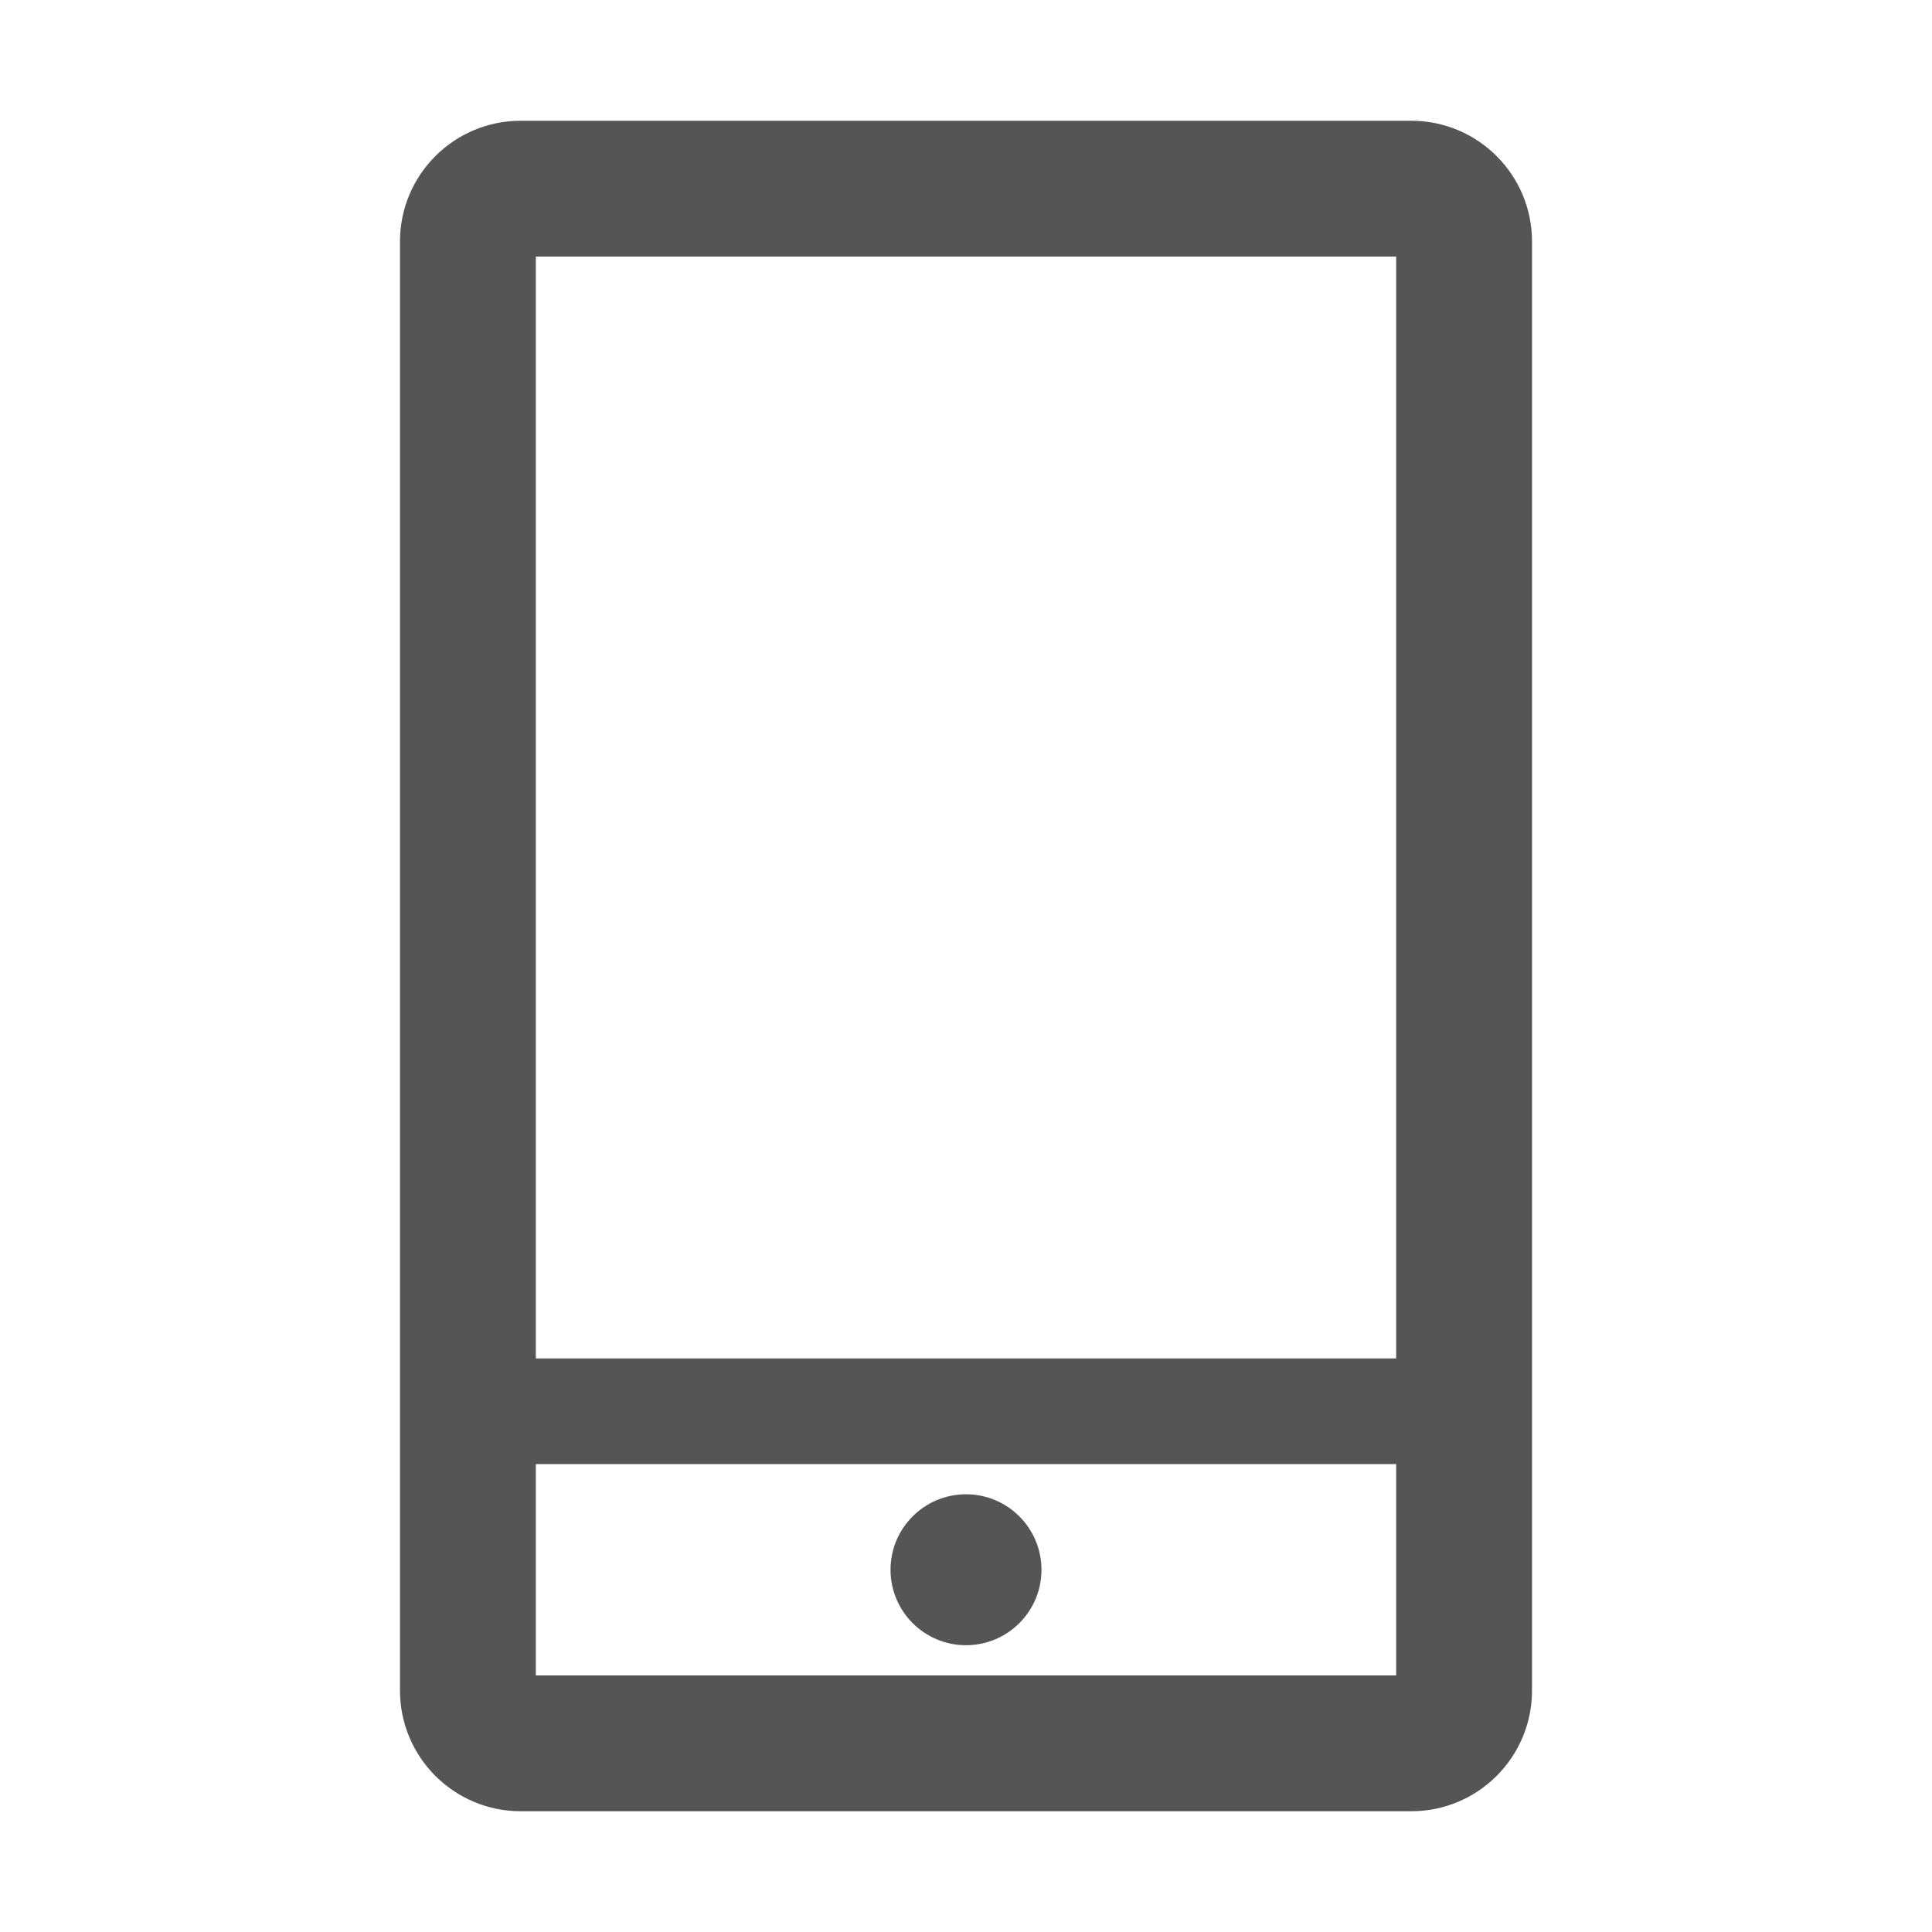
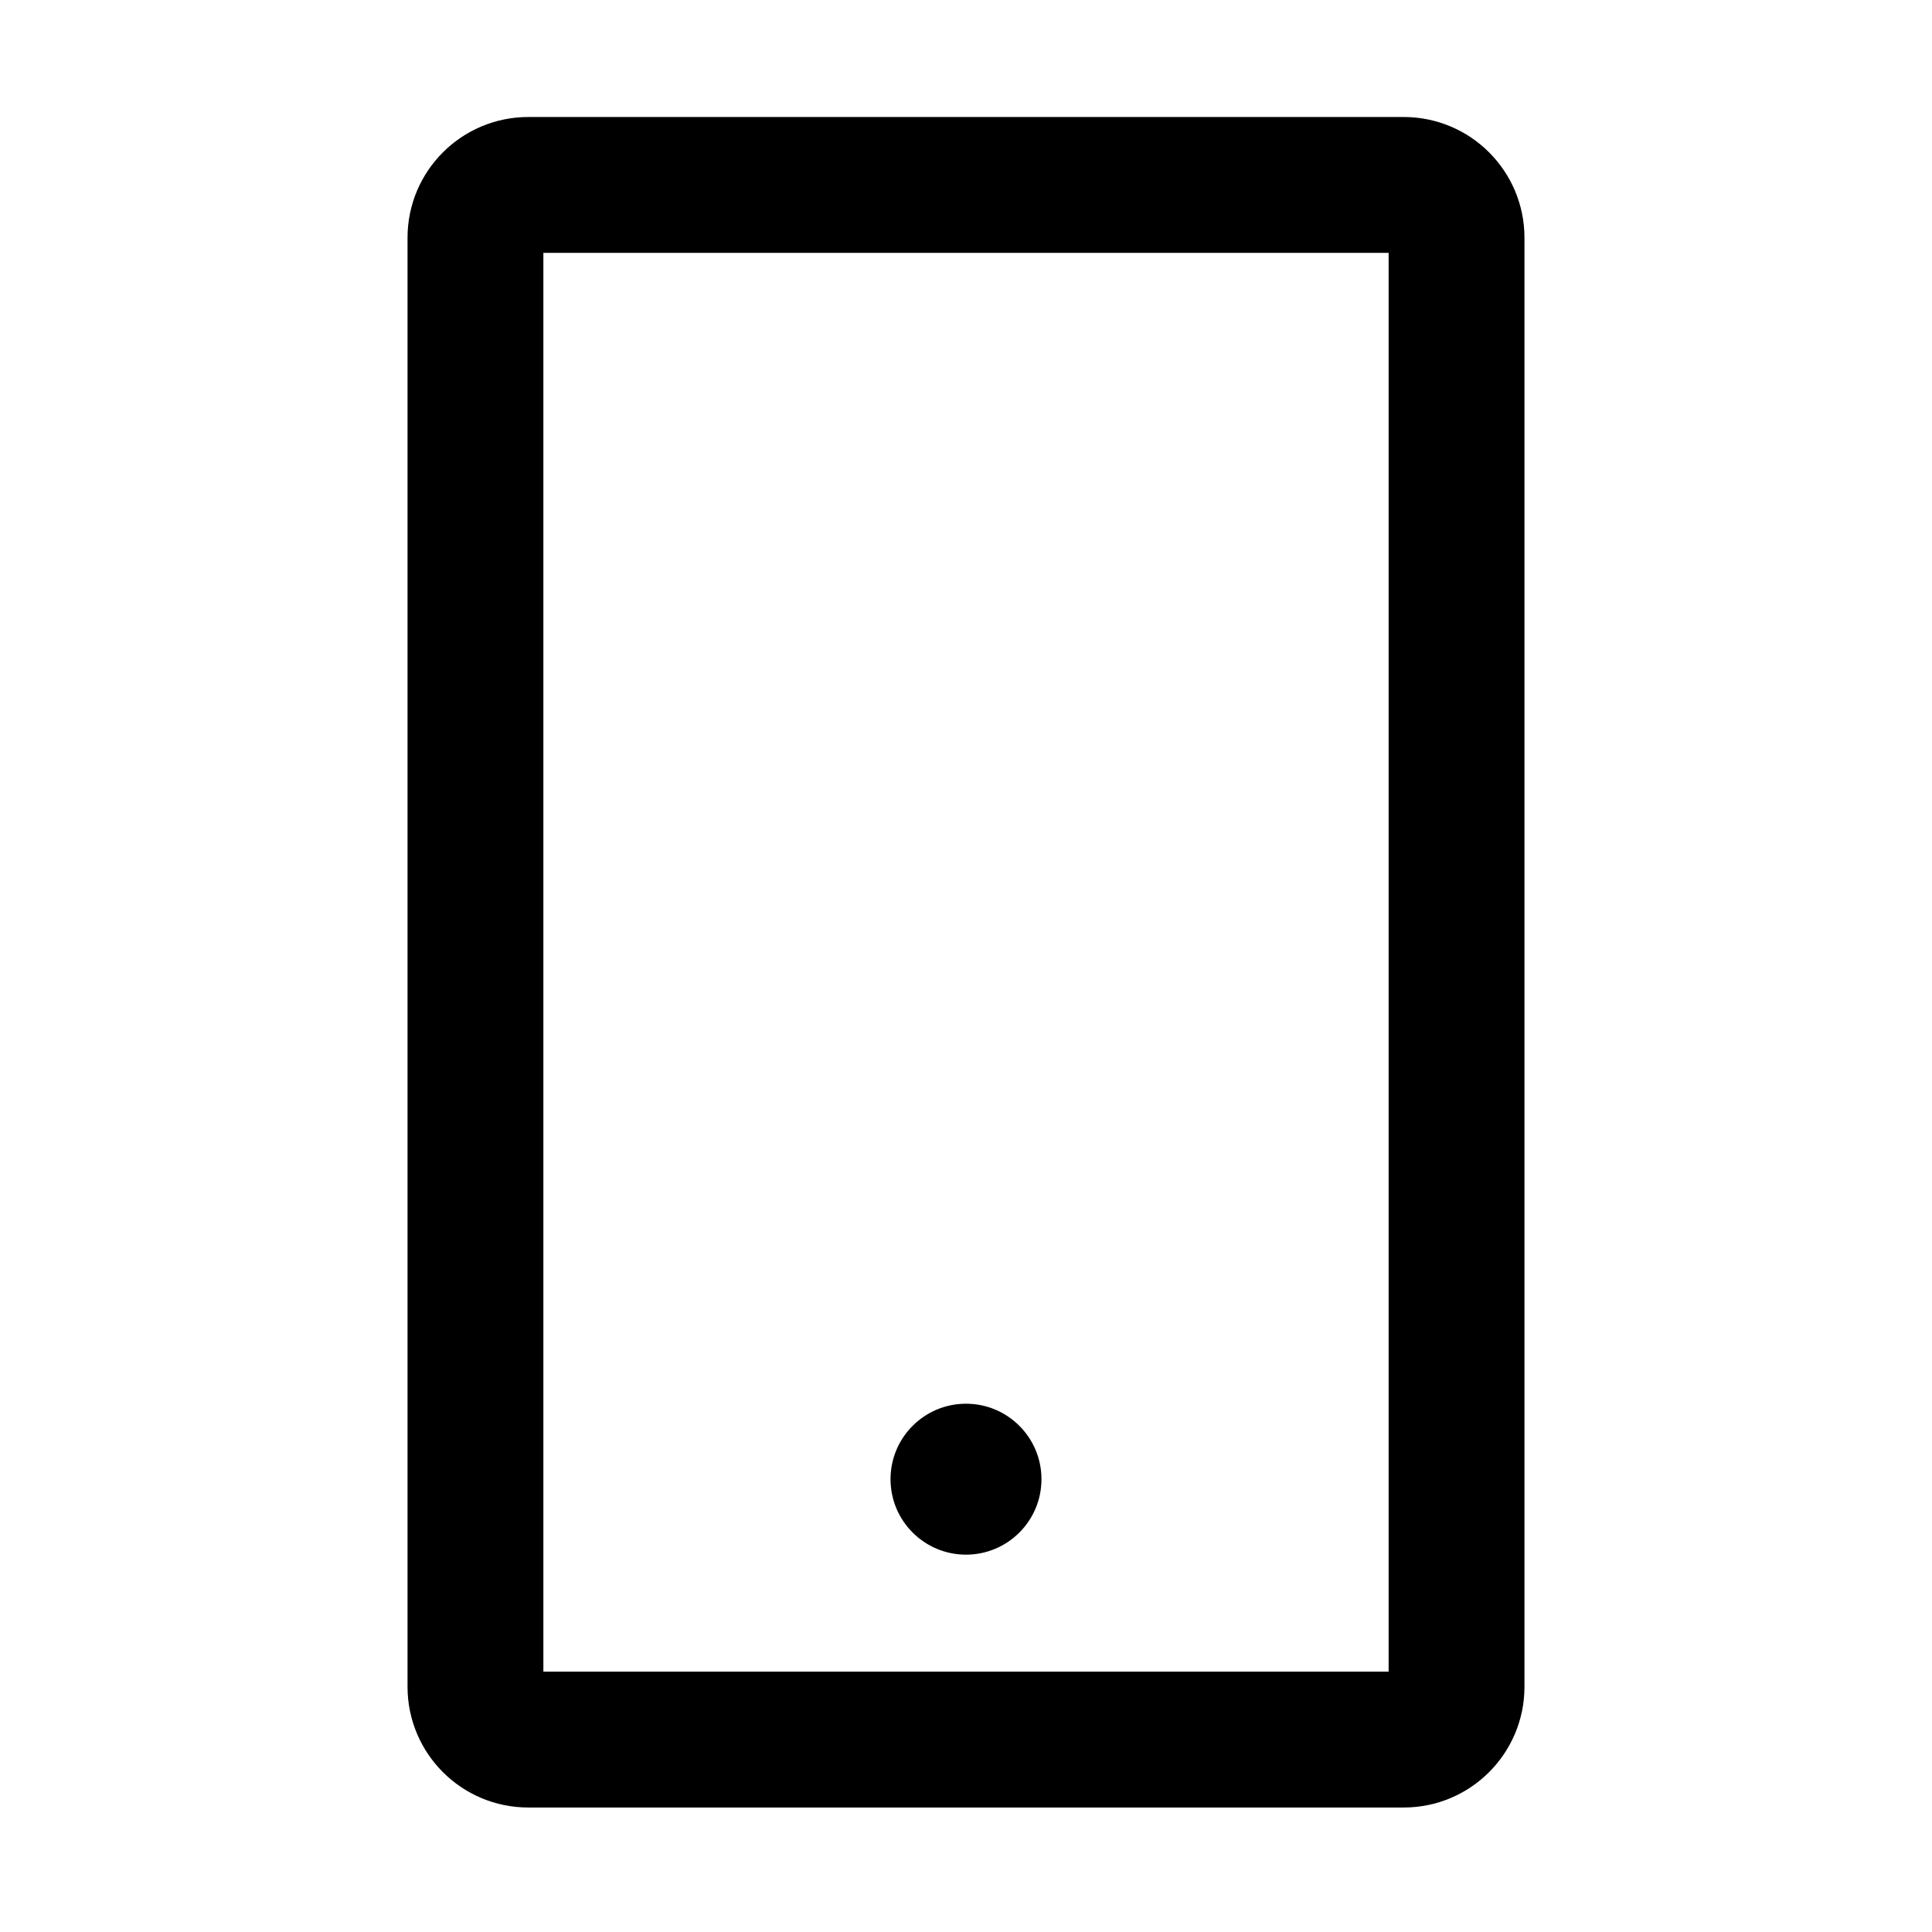
- <svg xmlns="http://www.w3.org/2000/svg" t="1656324773324" class="icon" viewBox="0 0 1024 1024" version="1.1" p-id="22834" width="200" height="200">
-   <defs>
-     <style type="text/css">@font-face { font-family: feedback-iconfont; src: url("//at.alicdn.com/t/font_1031158_u69w8yhxdu.woff2?t=1630033759944") format("woff2"), url("//at.alicdn.com/t/font_1031158_u69w8yhxdu.woff?t=1630033759944") format("woff"), url("//at.alicdn.com/t/font_1031158_u69w8yhxdu.ttf?t=1630033759944") format("truetype"); }
- </style>
-   </defs>
-   <path d="M748 64H276a64 64 0 0 0-64 64v768a64 64 0 0 0 64 64h472a64 64 0 0 0 64-64V128a64 64 0 0 0-64-64z m-8 72v584H284V136zM284 888V776h456v112z" fill="#555555" p-id="22835" />
-   <path d="M512 832m-40 0a40 40 0 1 0 80 0 40 40 0 1 0-80 0Z" fill="#555555" p-id="22836" />
+ <svg xmlns="http://www.w3.org/2000/svg" t="1672995833089" class="icon" viewBox="0 0 1024 1024" version="1.1" p-id="2665" width="200" height="200">
+   <path d="M744 62.016h-464a64 64 0 0 0-64 64v768a64 64 0 0 0 64 64h464a64 64 0 0 0 64-64v-768a64 64 0 0 0-64-64zM736 886.016h-448V134.016h448v752zM472 784a40 40 0 1 0 80 0 40 40 0 0 0-80 0z" p-id="2666" />
</svg>
